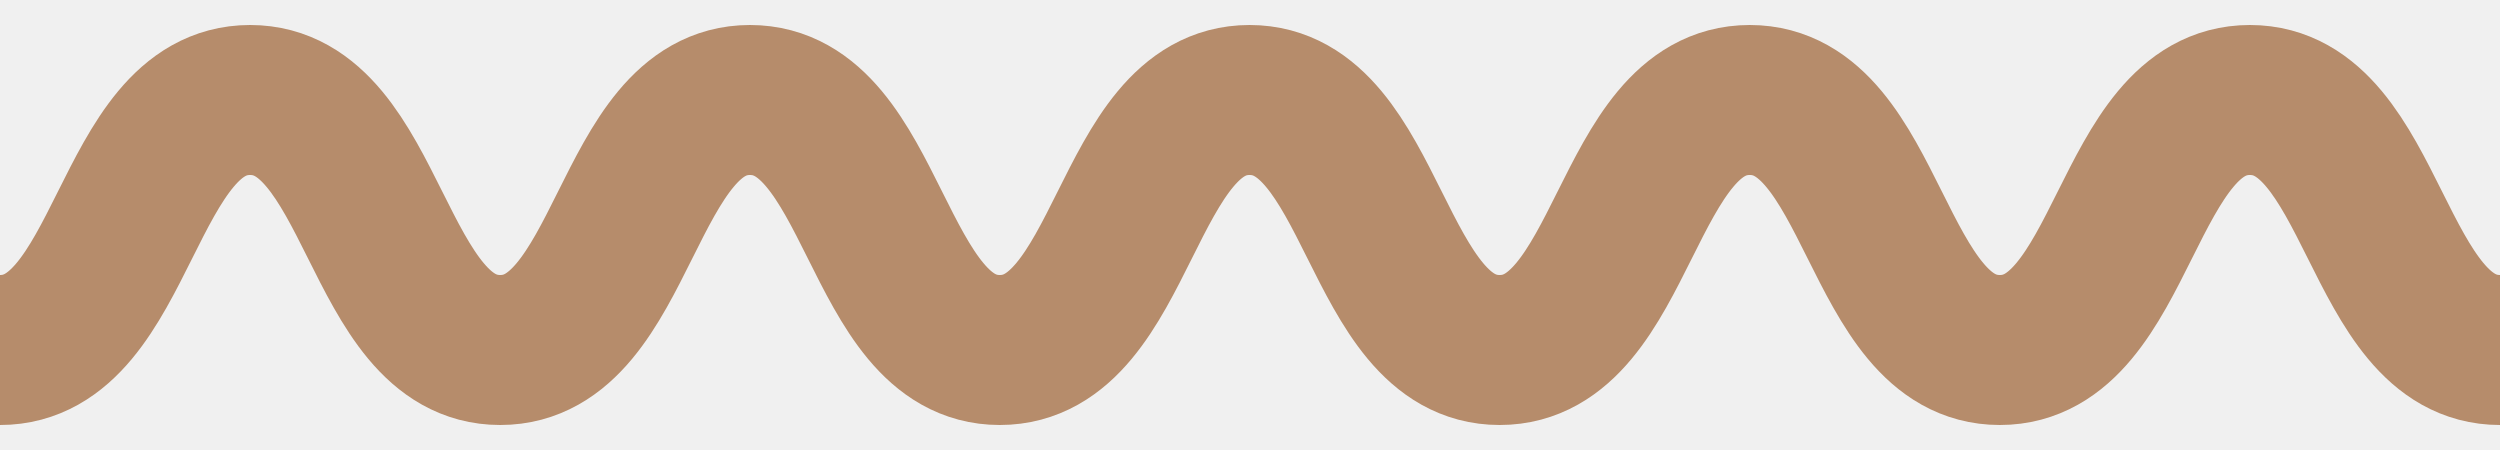
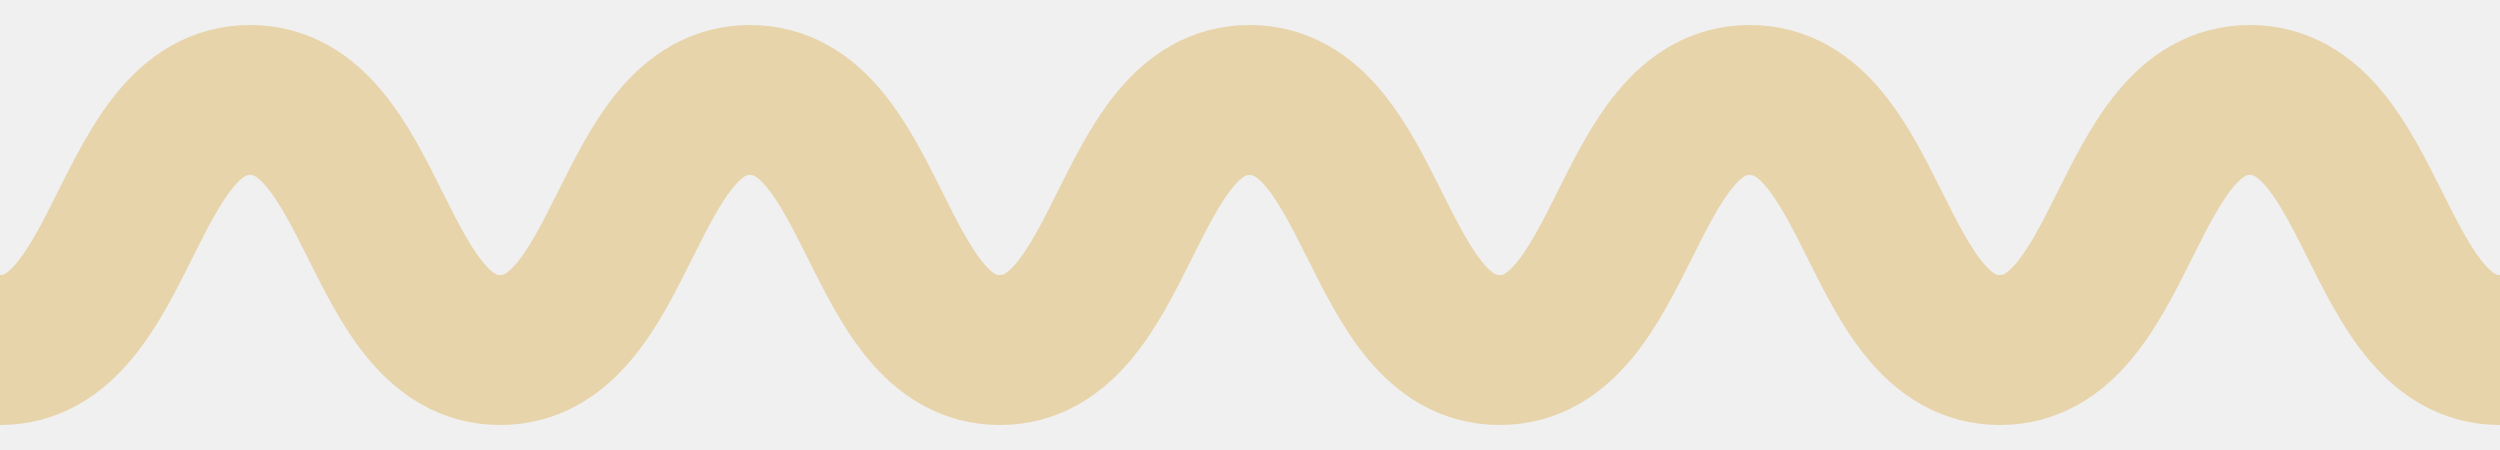
<svg xmlns="http://www.w3.org/2000/svg" width="50" height="9" viewBox="0 0 50 9" fill="none">
-   <g clip-path="url(#clip0_414_1984)">
-     <path d="M0 7C2.501 7 2.501 2 5.002 2C7.503 2 7.503 7 10.004 7C12.504 7 12.504 2 14.999 2C17.5 2 17.5 7 19.995 7C22.496 7 22.496 2 24.991 2C27.492 2 27.492 7 29.993 7C32.494 7 32.494 2 34.995 2C37.495 2 37.495 7 39.996 7C42.497 7 42.497 2 44.998 2C47.499 2 47.499 7 50 7" stroke="#B68C6B" stroke-width="3" stroke-miterlimit="10" stroke-linecap="square" />
-   </g>
-   <defs>
-     <clipPath id="clip0_414_1984">
-       <rect width="50" height="9" fill="white" />
-     </clipPath>
-   </defs>
+   <path d="M0 7C2.501 7 2.501 2 5.002 2C7.503 2 7.503 7 10.004 7C12.504 7 12.504 2 14.999 2C17.5 2 17.5 7 19.995 7C22.496 7 22.496 2 24.991 2C27.492 2 27.492 7 29.993 7C32.494 7 32.494 2 34.995 2C37.495 2 37.495 7 39.996 7C42.497 7 42.497 2 44.998 2C47.499 2 47.499 7 50 7" stroke="#E7D4AB" stroke-width="3" stroke-miterlimit="10" stroke-linecap="square" />
</svg>
